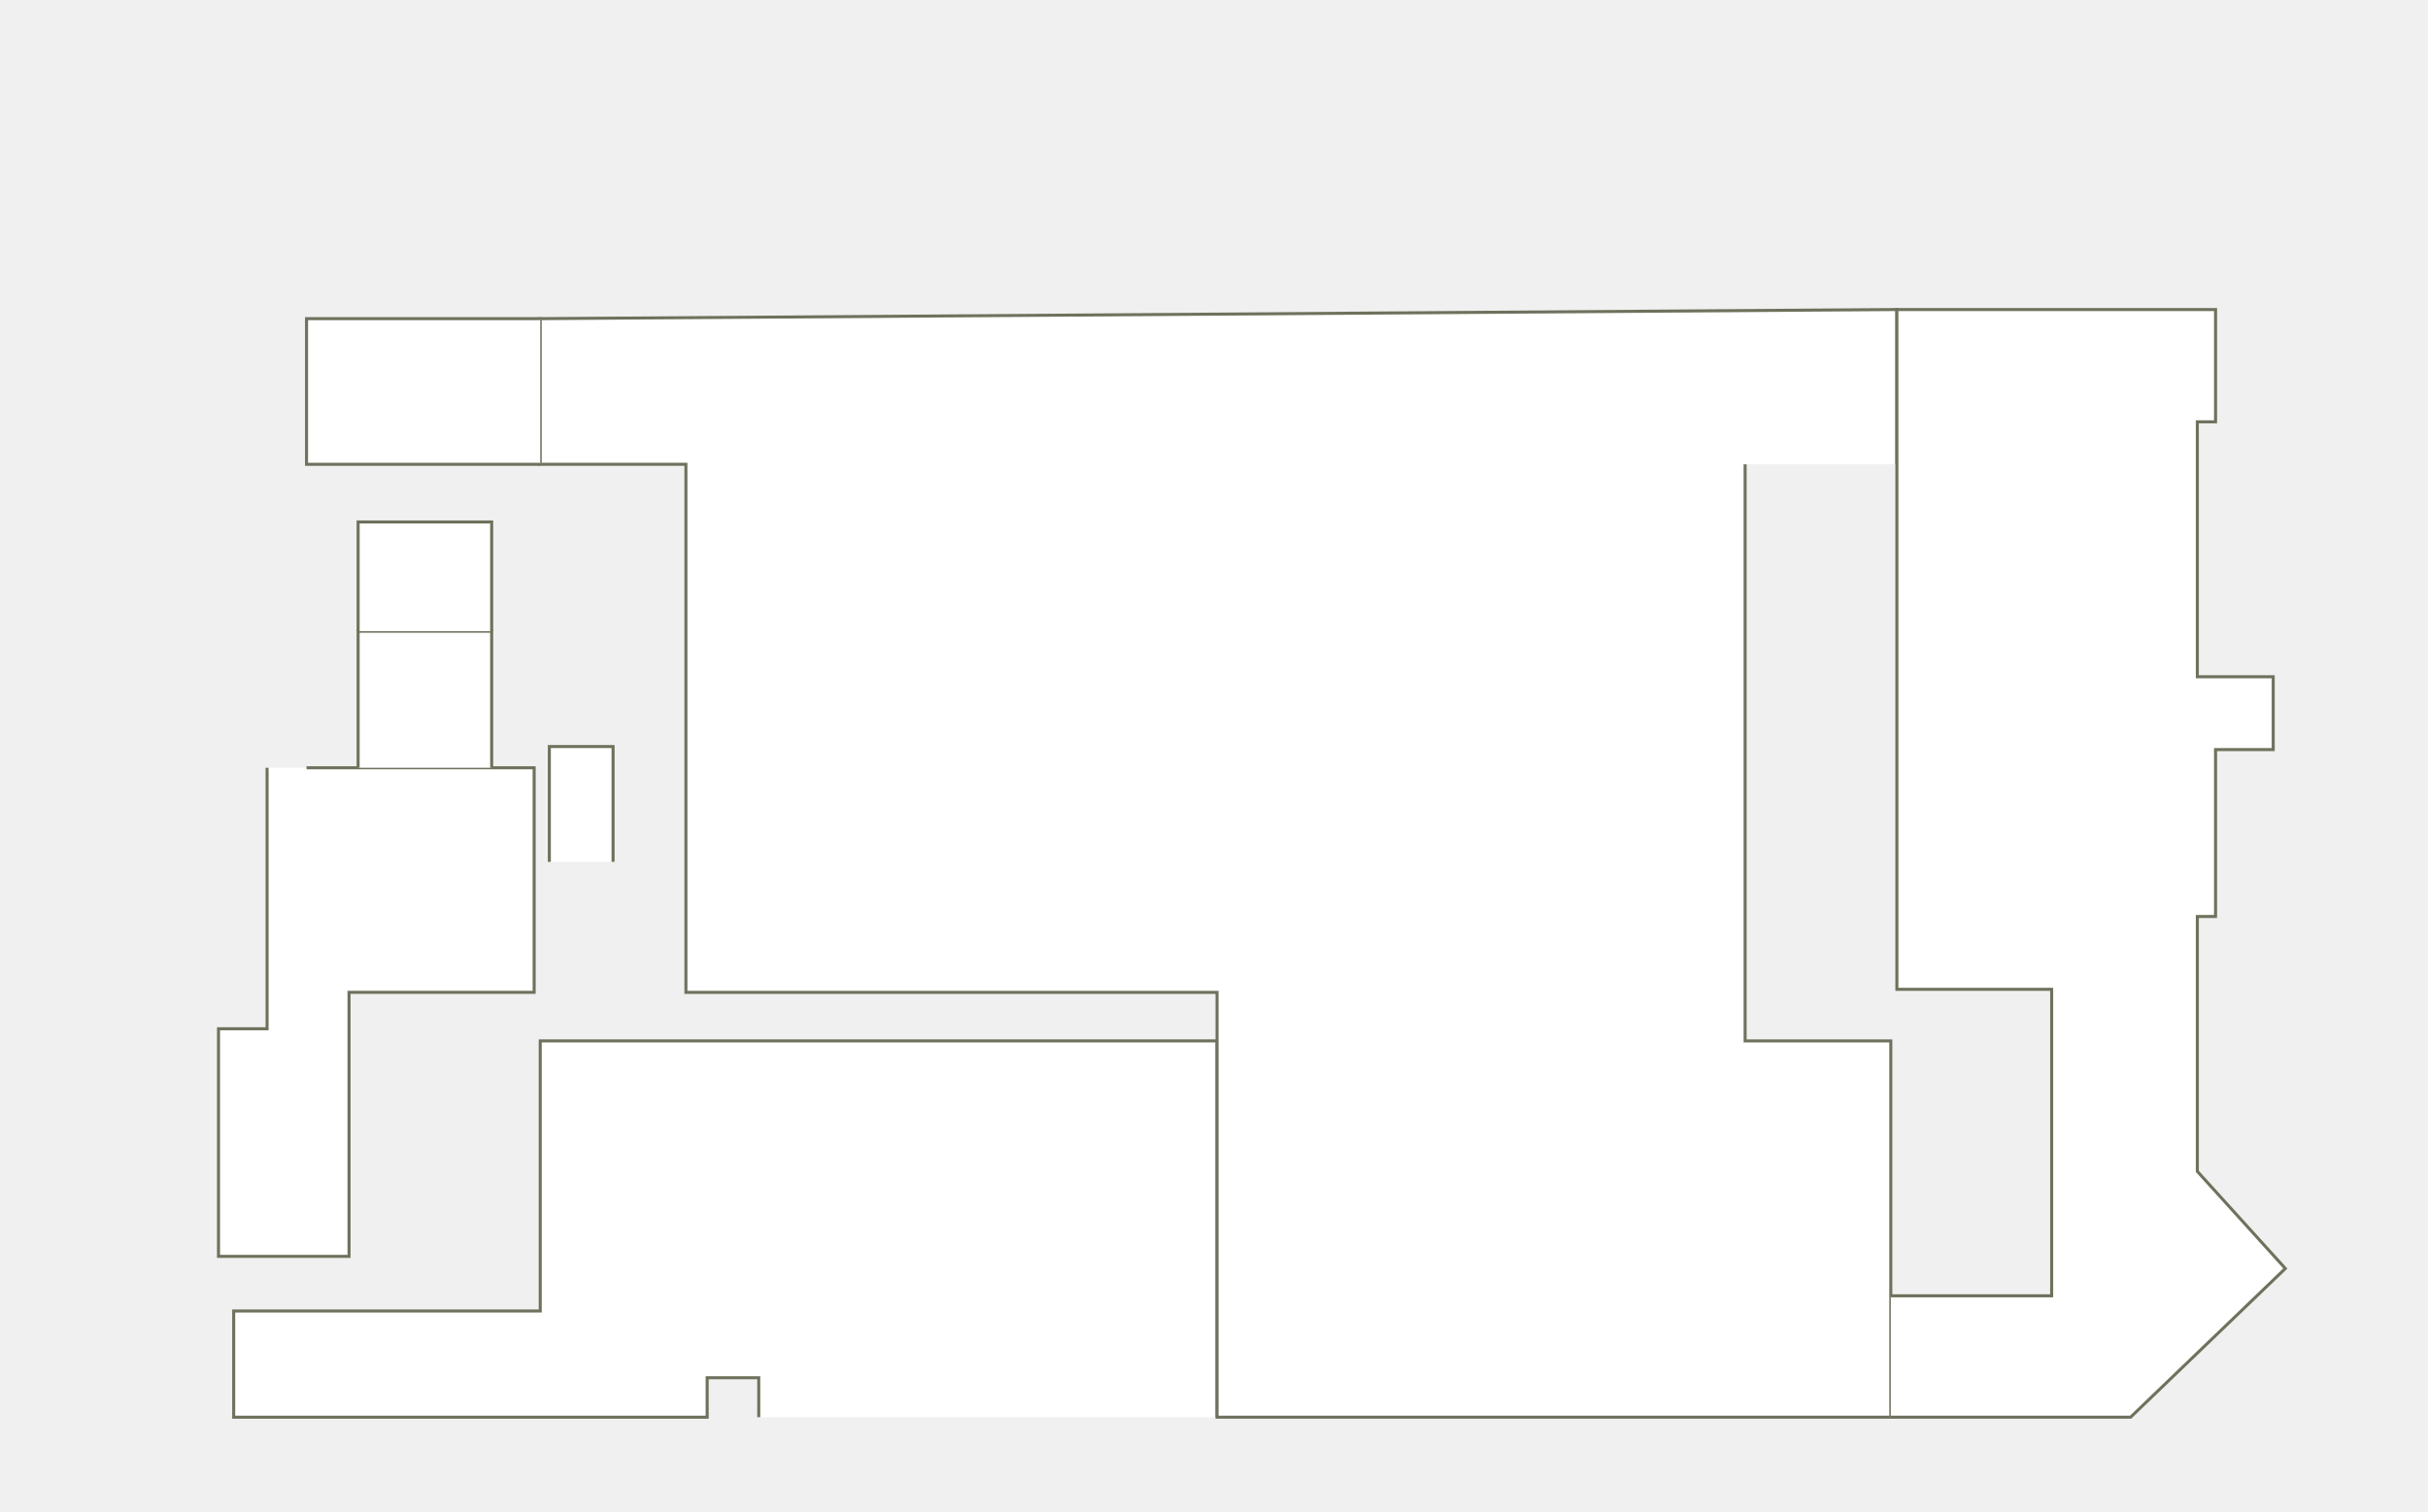
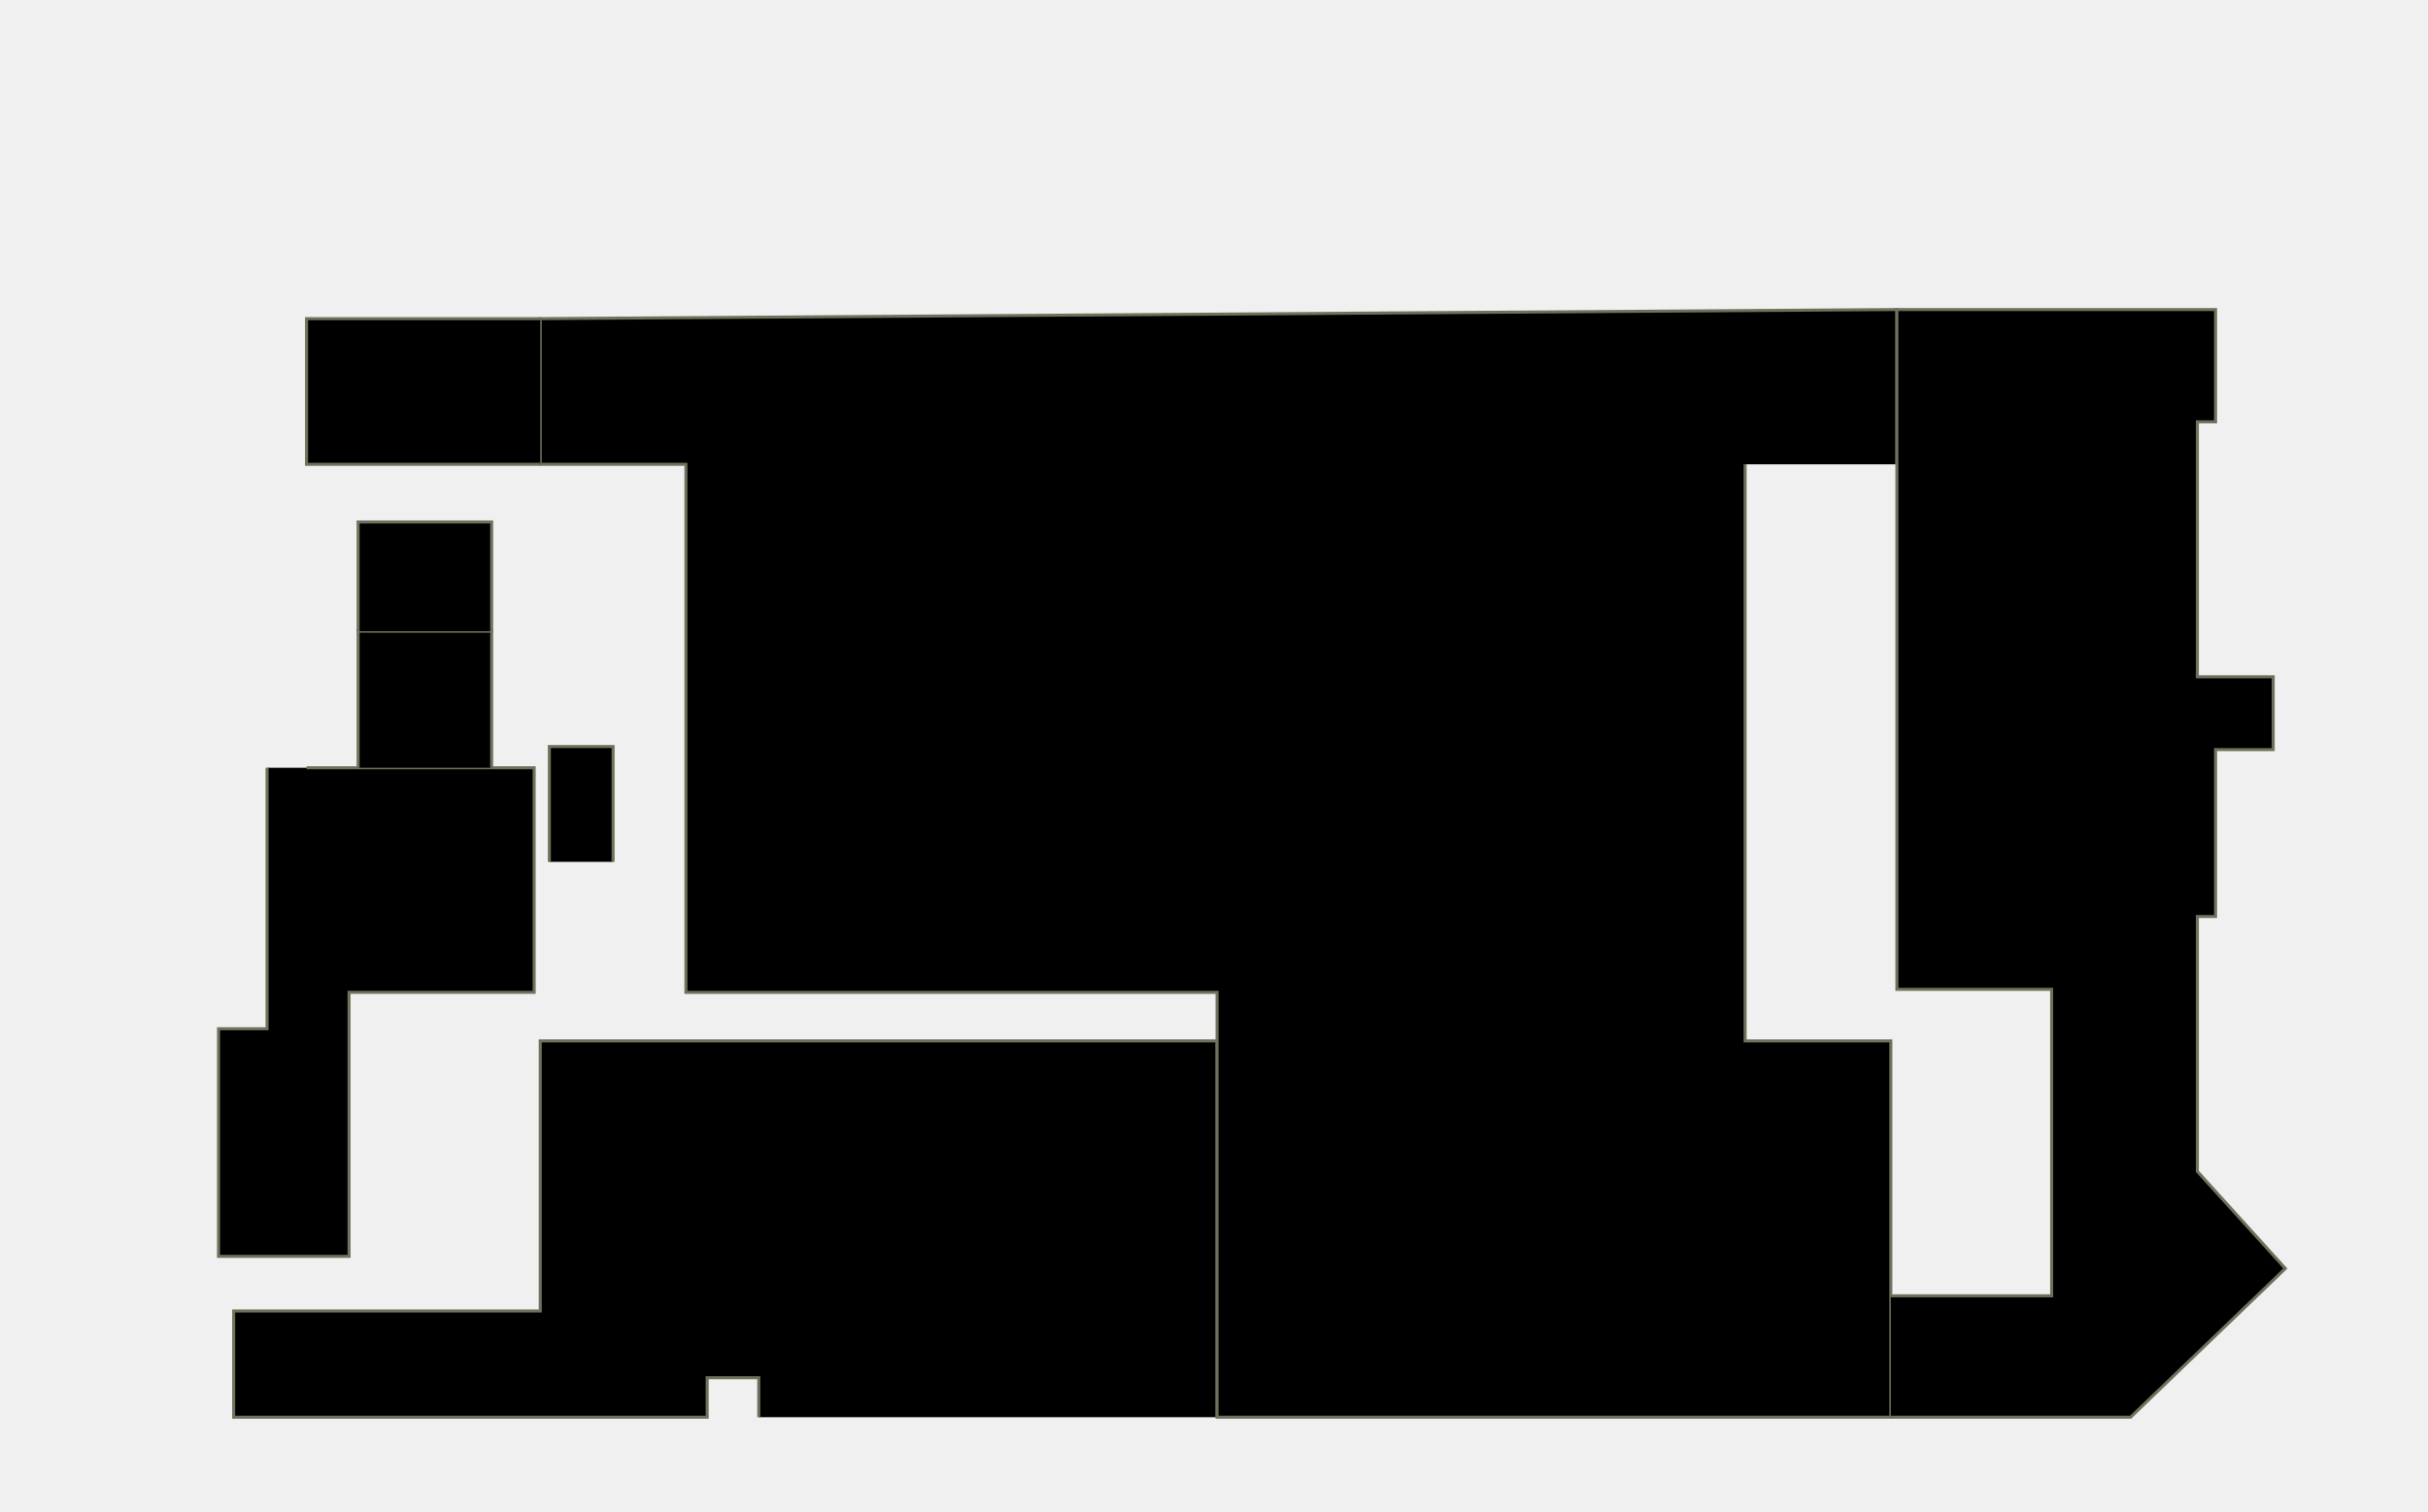
<svg xmlns="http://www.w3.org/2000/svg" baseProfile="full" height="498" version="1.1" width="800">
  <defs />
  <g id="0A01" stroke="red">
-     <polyline fill="#FFFFFF" points="250,467 250,454 233,454 233,467 77,467 77,432 178,432 178,343 401,343 401,467" stroke="#6d725c" />
+     <polyline points="250,467 250,454 233,454 233,467 77,467 77,432 178,432 178,343 401,343 401,467" stroke="#6d725c" />
  </g>
  <g id="0A02" stroke="red">
-     <polyline fill="#FFFFFF" points="575,153 575,343 623,343 623,427 623,467 401,467 401,343 401,327 226,327 226,153 178,153 178,105 625,102 625,102 625,153" stroke="#6d725c" />
+     <polyline points="575,153 575,343 623,343 623,427 623,467 401,467 401,343 401,327 226,327 226,153 178,153 178,105 625,102 625,102 625,153" stroke="#6d725c" />
  </g>
  <g id="0A03" stroke="red">
-     <polyline fill="#FFFFFF" points="181,284 181,246 202,246 202,284" stroke="#6d725c" />
+     <polyline points="181,284 181,246 202,246 202,284" stroke="#6d725c" />
  </g>
  <g id="0A07" stroke="red">
-     <polyline fill="#FFFFFF" points="101,253 118,253 162,253 176,253 176,327 115,327 115,414 72,414 72,339 88,339 88,253" stroke="#6d725c" />
+     <polyline points="101,253 118,253 162,253 176,253 176,327 115,327 115,414 72,414 72,339 88,339 88,253" stroke="#6d725c" />
  </g>
  <g id="0A09" stroke="red">
-     <polyline fill="#FFFFFF" points="178,153 101,153 101,105 178,105 178,105" stroke="#6d725c" />
+     <polyline points="178,153 101,153 101,105 178,105 178,105" stroke="#6d725c" />
  </g>
  <g id="0A10" stroke="red">
-     <polyline fill="#FFFFFF" points="118,253 118,208 162,208 162,253" stroke="#6d725c" />
+     <polyline points="118,253 118,208 162,208 162,253" stroke="#6d725c" />
  </g>
  <g id="0A11" stroke="red">
-     <polyline fill="#FFFFFF" points="118,208 118,172 162,172 162,208" stroke="#6d725c" />
+     <polyline points="118,208 118,172 162,172 162,208" stroke="#6d725c" />
  </g>
  <g id="0Y01" stroke="red">
-     <polyline fill="#FFFFFF" points="623,427 676,427 676,326 625,326 625,153 625,102 625,102 730,102 730,139 724,139 724,223 749,223 749,247 730,247 730,302 724,302 724,386 753,418 702,467 623,467" stroke="#6d725c" />
+     <polyline points="623,427 676,427 676,326 625,326 625,153 625,102 625,102 730,102 730,139 724,139 724,223 749,223 749,247 730,247 730,302 724,302 724,386 753,418 702,467 623,467" stroke="#6d725c" />
  </g>
</svg>
